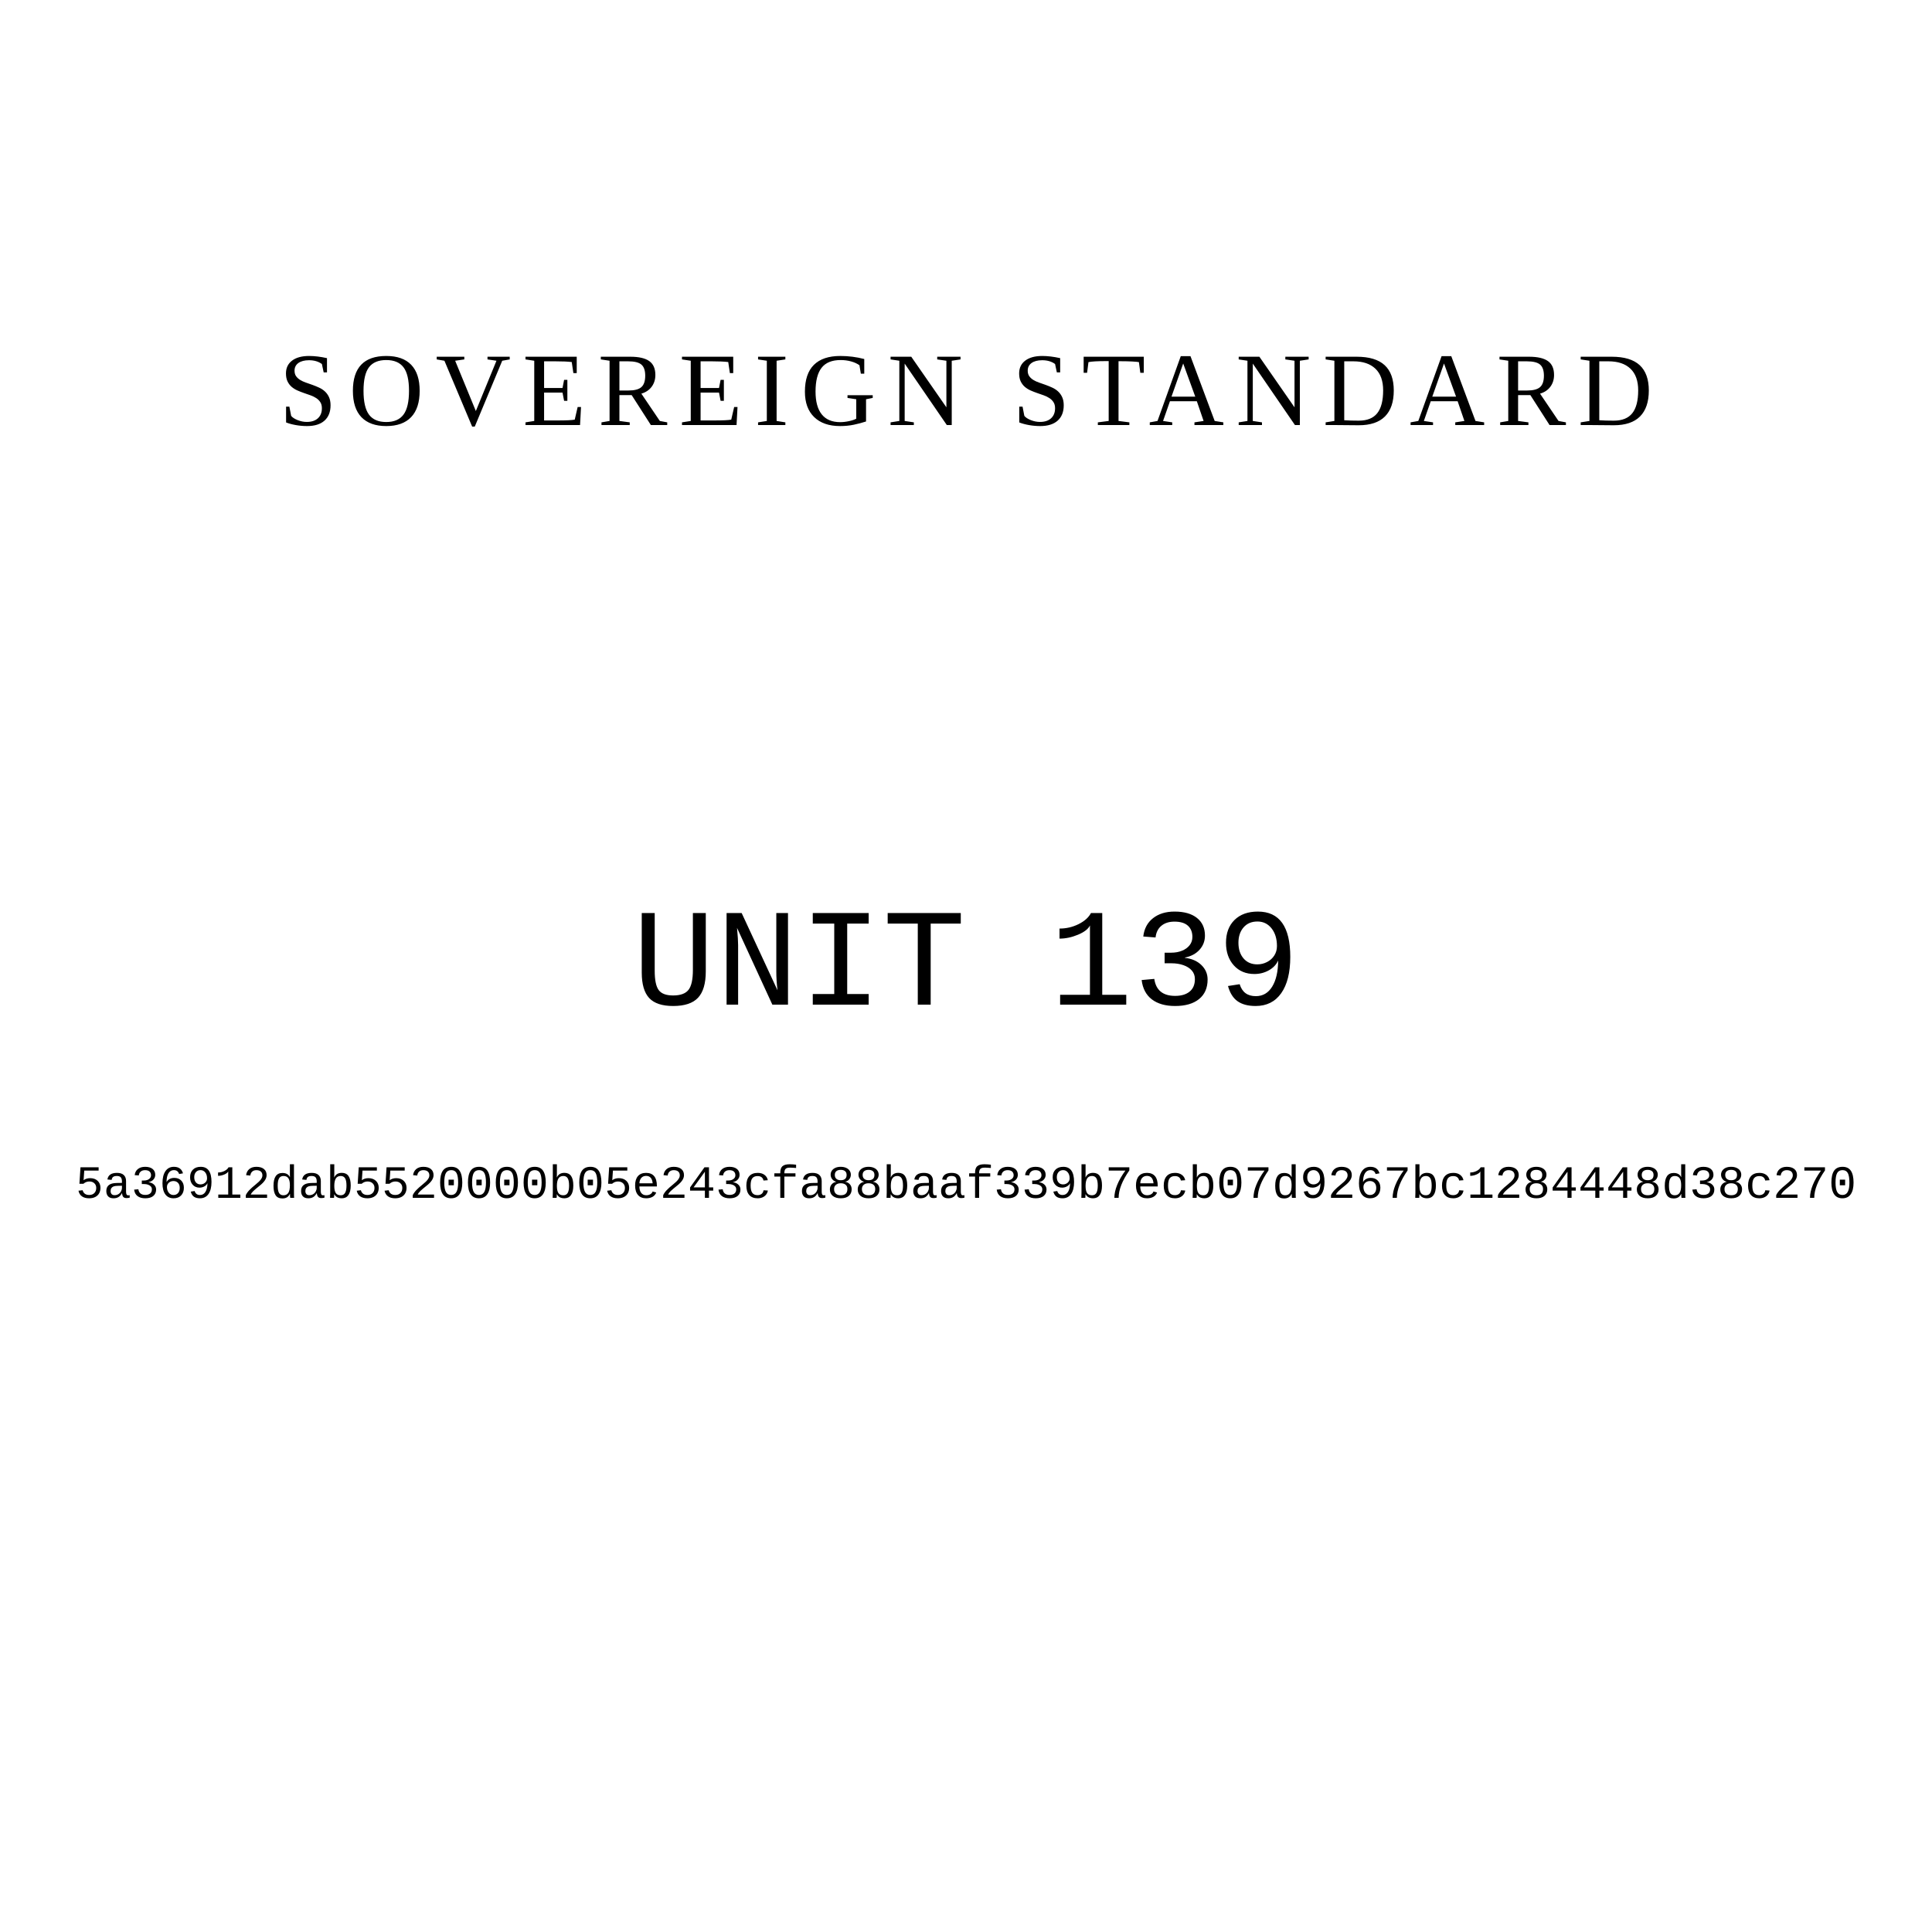
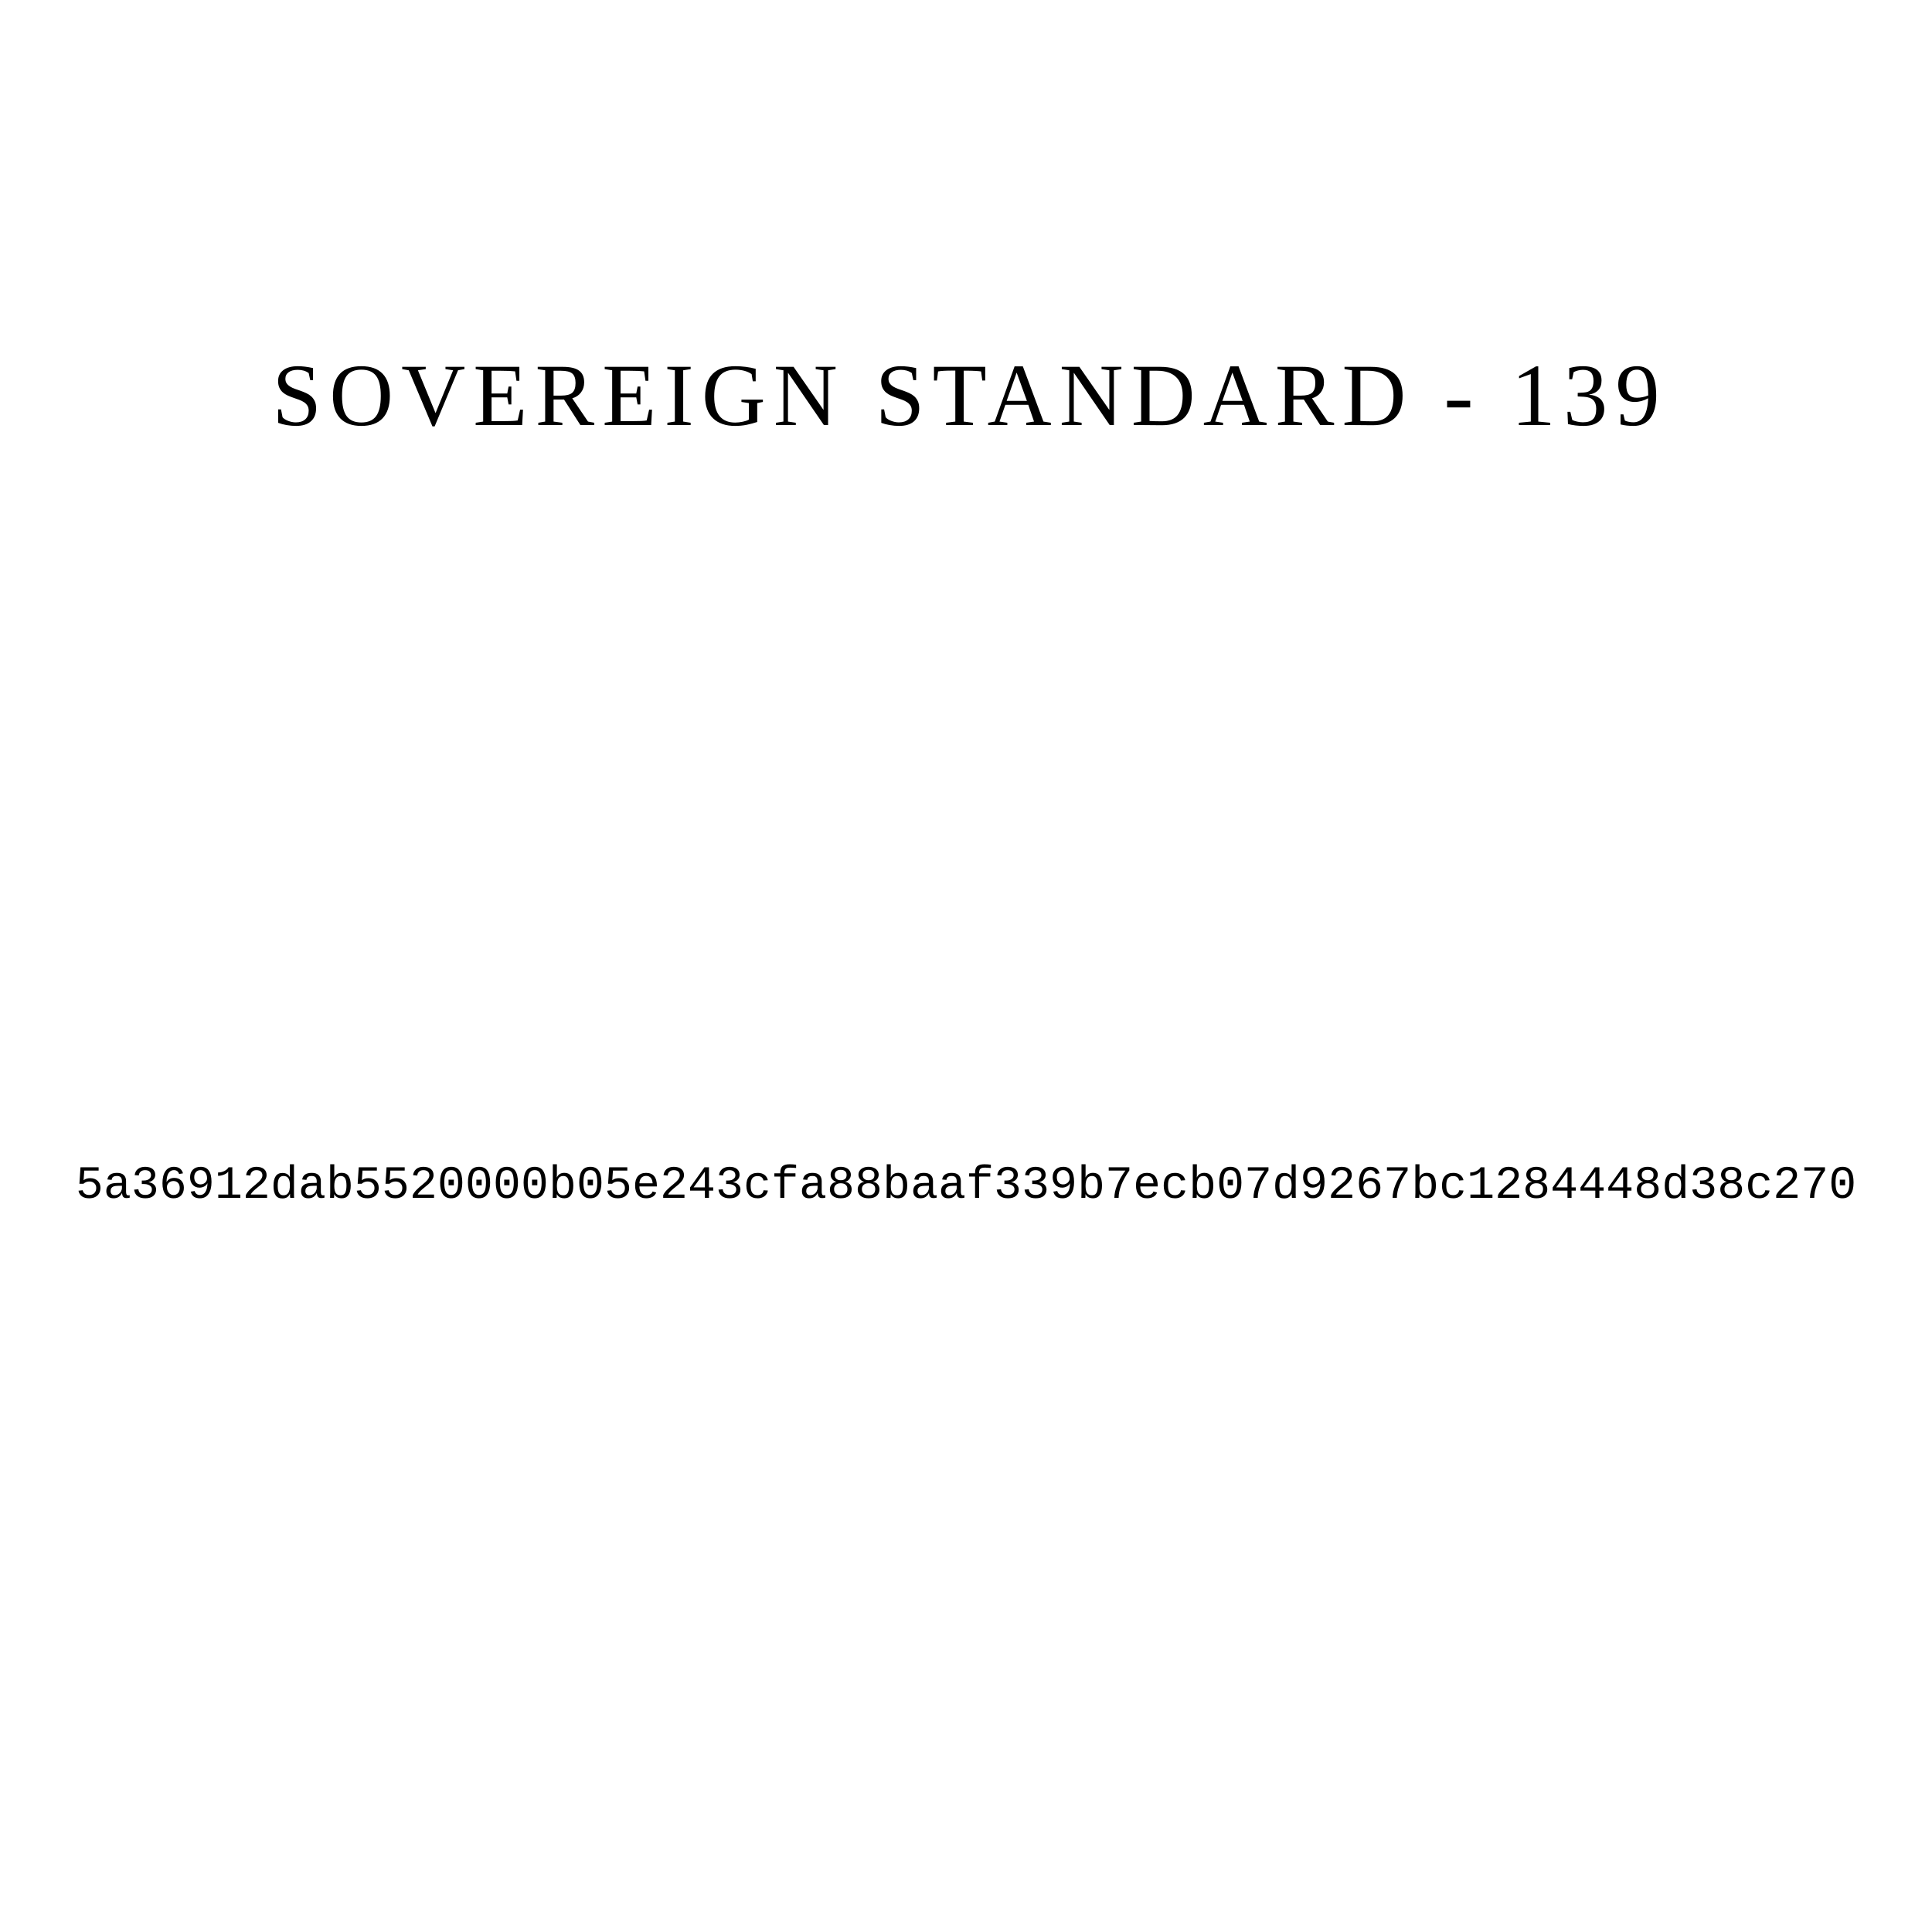
<svg xmlns="http://www.w3.org/2000/svg" viewBox="0 0 1000 1000" width="1000" height="1000">
  <rect width="100%" height="100%" fill="white" />
-   <text x="500" y="220" text-anchor="middle" font-family="Times New Roman, serif" font-size="54" letter-spacing="6">SOVEREIGN STANDARD</text>
-   <text x="500" y="520" text-anchor="middle" font-family="Courier New, monospace" font-size="72">UNIT 139</text>
+   <text x="500" y="220" text-anchor="middle" font-family="Times New Roman, serif" font-size="46" letter-spacing="4">SOVEREIGN STANDARD - 139</text>
  <text x="500" y="620" text-anchor="middle" font-family="Courier New, monospace" font-size="24">5a36912dab5520000b05e243cfa88baaf339b7ecb07d9267bc1284448d38c270</text>
</svg>
